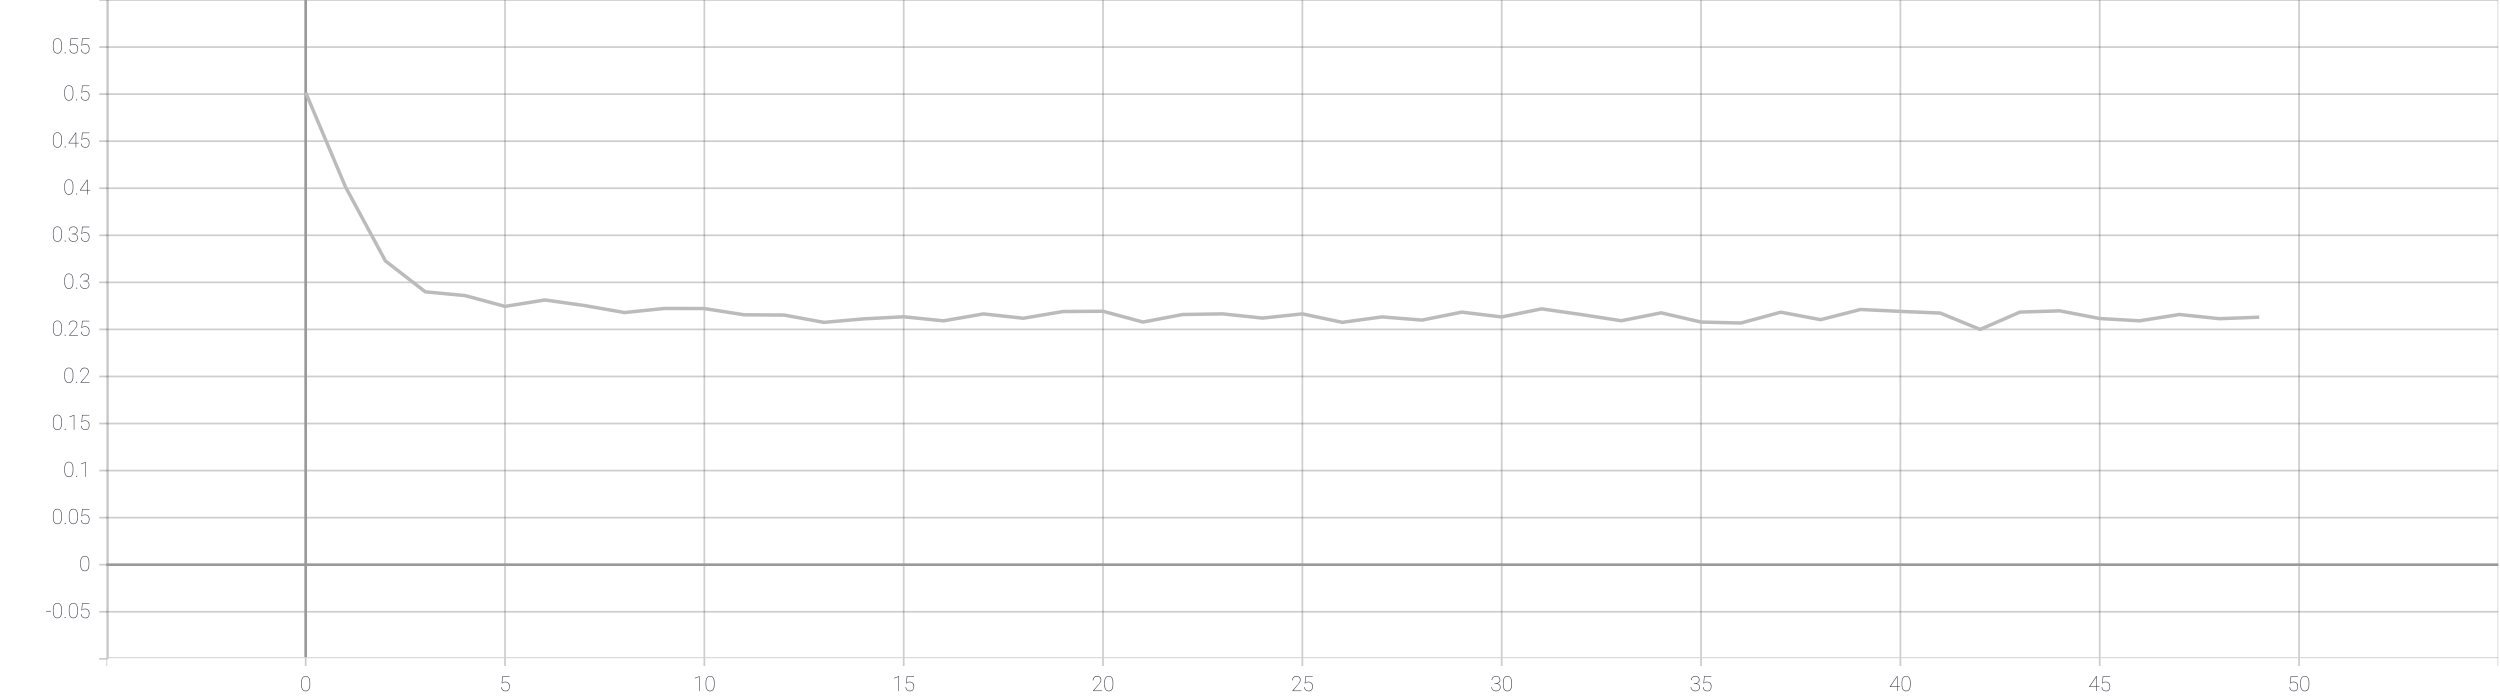
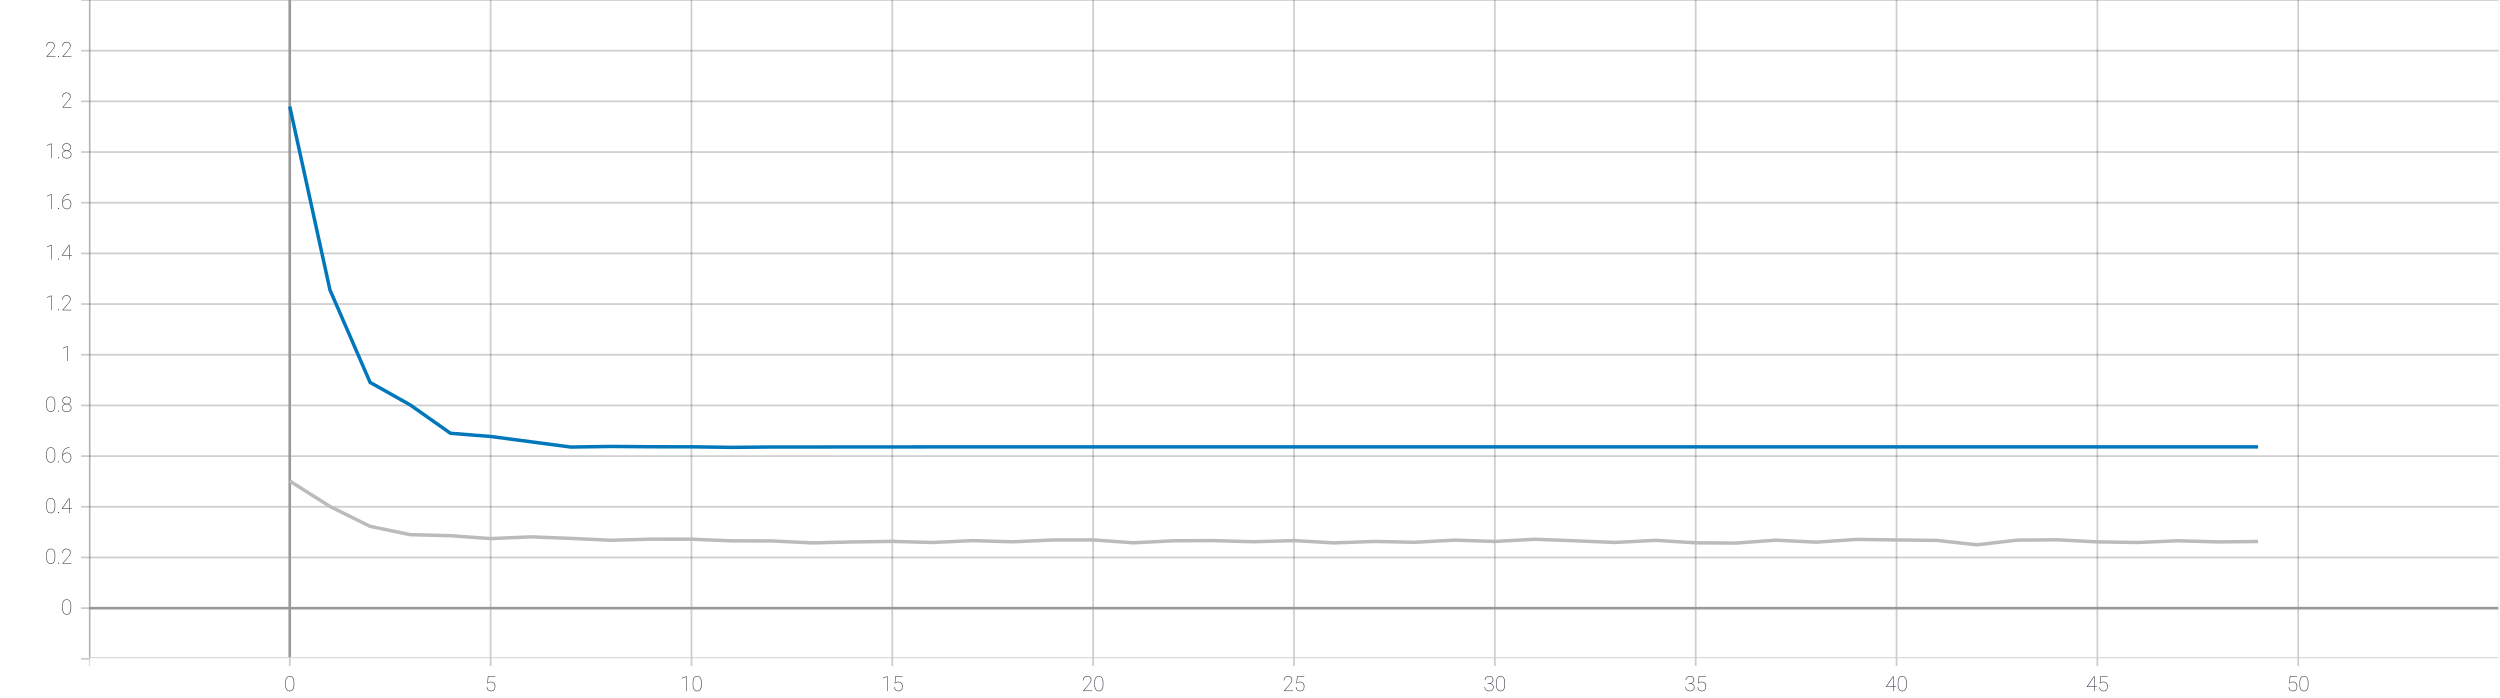
<svg xmlns="http://www.w3.org/2000/svg" viewBox="0 0 1434 400">
  <g>
    <g>
      <g>
        <g>
          <g>
-             <line x1="61.915" y1="377.9" x2="56.915" y2="377.9" style="visibility: inherit;" fill="rgb(0, 0, 0)" stroke="rgb(204, 204, 204)" stroke-width="1px" />
-             <line x1="61.915" y1="350.907" x2="56.915" y2="350.907" style="visibility: inherit;" fill="rgb(0, 0, 0)" stroke="rgb(204, 204, 204)" stroke-width="1px" />
-             <line x1="61.915" y1="323.914" x2="56.915" y2="323.914" style="visibility: inherit;" fill="rgb(0, 0, 0)" stroke="rgb(204, 204, 204)" stroke-width="1px" />
-             <line x1="61.915" y1="296.921" x2="56.915" y2="296.921" style="visibility: inherit;" fill="rgb(0, 0, 0)" stroke="rgb(204, 204, 204)" stroke-width="1px" />
-             <line x1="61.915" y1="269.929" x2="56.915" y2="269.929" style="visibility: inherit;" fill="rgb(0, 0, 0)" stroke="rgb(204, 204, 204)" stroke-width="1px" />
-             <line x1="61.915" y1="242.936" x2="56.915" y2="242.936" style="visibility: inherit;" fill="rgb(0, 0, 0)" stroke="rgb(204, 204, 204)" stroke-width="1px" />
-             <line x1="61.915" y1="215.943" x2="56.915" y2="215.943" style="visibility: inherit;" fill="rgb(0, 0, 0)" stroke="rgb(204, 204, 204)" stroke-width="1px" />
-             <line x1="61.915" y1="188.95" x2="56.915" y2="188.95" style="visibility: inherit;" fill="rgb(0, 0, 0)" stroke="rgb(204, 204, 204)" stroke-width="1px" />
-             <line x1="61.915" y1="161.957" x2="56.915" y2="161.957" style="visibility: inherit;" fill="rgb(0, 0, 0)" stroke="rgb(204, 204, 204)" stroke-width="1px" />
-             <line x1="61.915" y1="134.964" x2="56.915" y2="134.964" style="visibility: inherit;" fill="rgb(0, 0, 0)" stroke="rgb(204, 204, 204)" stroke-width="1px" />
-             <line x1="61.915" y1="107.971" x2="56.915" y2="107.971" style="visibility: inherit;" fill="rgb(0, 0, 0)" stroke="rgb(204, 204, 204)" stroke-width="1px" />
-             <line x1="61.915" y1="80.979" x2="56.915" y2="80.979" style="visibility: inherit;" fill="rgb(0, 0, 0)" stroke="rgb(204, 204, 204)" stroke-width="1px" />
-             <line x1="61.915" y1="53.986" x2="56.915" y2="53.986" style="visibility: inherit;" fill="rgb(0, 0, 0)" stroke="rgb(204, 204, 204)" stroke-width="1px" />
-             <line x1="61.915" y1="26.993" x2="56.915" y2="26.993" style="visibility: inherit;" fill="rgb(0, 0, 0)" stroke="rgb(204, 204, 204)" stroke-width="1px" />
-             <line x1="61.915" y1="0" x2="56.915" y2="0" style="visibility: inherit;" fill="rgb(0, 0, 0)" stroke="rgb(204, 204, 204)" stroke-width="1px" />
+             <line x1="51.532" y1="377.9" x2="46.532" y2="377.9" style="visibility: inherit;" fill="rgb(0, 0, 0)" stroke="rgb(204, 204, 204)" stroke-width="1px" />
+             <line x1="51.532" y1="348.831" x2="46.532" y2="348.831" style="visibility: inherit;" fill="rgb(0, 0, 0)" stroke="rgb(204, 204, 204)" stroke-width="1px" />
+             <line x1="51.532" y1="319.762" x2="46.532" y2="319.762" style="visibility: inherit;" fill="rgb(0, 0, 0)" stroke="rgb(204, 204, 204)" stroke-width="1px" />
+             <line x1="51.532" y1="290.692" x2="46.532" y2="290.692" style="visibility: inherit;" fill="rgb(0, 0, 0)" stroke="rgb(204, 204, 204)" stroke-width="1px" />
+             <line x1="51.532" y1="261.623" x2="46.532" y2="261.623" style="visibility: inherit;" fill="rgb(0, 0, 0)" stroke="rgb(204, 204, 204)" stroke-width="1px" />
+             <line x1="51.532" y1="232.554" x2="46.532" y2="232.554" style="visibility: inherit;" fill="rgb(0, 0, 0)" stroke="rgb(204, 204, 204)" stroke-width="1px" />
+             <line x1="51.532" y1="203.485" x2="46.532" y2="203.485" style="visibility: inherit;" fill="rgb(0, 0, 0)" stroke="rgb(204, 204, 204)" stroke-width="1px" />
+             <line x1="51.532" y1="174.415" x2="46.532" y2="174.415" style="visibility: inherit;" fill="rgb(0, 0, 0)" stroke="rgb(204, 204, 204)" stroke-width="1px" />
+             <line x1="51.532" y1="145.346" x2="46.532" y2="145.346" style="visibility: inherit;" fill="rgb(0, 0, 0)" stroke="rgb(204, 204, 204)" stroke-width="1px" />
+             <line x1="51.532" y1="116.277" x2="46.532" y2="116.277" style="visibility: inherit;" fill="rgb(0, 0, 0)" stroke="rgb(204, 204, 204)" stroke-width="1px" />
+             <line x1="51.532" y1="87.208" x2="46.532" y2="87.208" style="visibility: inherit;" fill="rgb(0, 0, 0)" stroke="rgb(204, 204, 204)" stroke-width="1px" />
+             <line x1="51.532" y1="58.138" x2="46.532" y2="58.138" style="visibility: inherit;" fill="rgb(0, 0, 0)" stroke="rgb(204, 204, 204)" stroke-width="1px" />
+             <line x1="51.532" y1="29.069" x2="46.532" y2="29.069" style="visibility: inherit;" fill="rgb(0, 0, 0)" stroke="rgb(204, 204, 204)" stroke-width="1px" />
+             <line x1="51.532" y1="0" x2="46.532" y2="0" style="visibility: inherit;" fill="rgb(0, 0, 0)" stroke="rgb(204, 204, 204)" stroke-width="1px" />
          </g>
-           <g transform="translate(51.915, 0)">
-             <text style="text-anchor: end; visibility: hidden; font-family: Roboto, sans-serif; font-size: 12px; font-weight: 200;" x="0" y="377.9" dx="0em" dy="0.3em" fill="rgb(50, 49, 63)" stroke="none" stroke-width="1px">-0.1</text>
-             <text style="text-anchor: end; visibility: inherit; font-family: Roboto, sans-serif; font-size: 12px; font-weight: 200;" x="0" y="350.907" dx="0em" dy="0.3em" fill="rgb(50, 49, 63)" stroke="none" stroke-width="1px">-0.05</text>
-             <text style="text-anchor: end; visibility: inherit; font-family: Roboto, sans-serif; font-size: 12px; font-weight: 200;" x="0" y="323.914" dx="0em" dy="0.3em" fill="rgb(50, 49, 63)" stroke="none" stroke-width="1px">0</text>
-             <text style="text-anchor: end; visibility: inherit; font-family: Roboto, sans-serif; font-size: 12px; font-weight: 200;" x="0" y="296.921" dx="0em" dy="0.3em" fill="rgb(50, 49, 63)" stroke="none" stroke-width="1px">0.05</text>
-             <text style="text-anchor: end; visibility: inherit; font-family: Roboto, sans-serif; font-size: 12px; font-weight: 200;" x="0" y="269.929" dx="0em" dy="0.3em" fill="rgb(50, 49, 63)" stroke="none" stroke-width="1px">0.1</text>
-             <text style="text-anchor: end; visibility: inherit; font-family: Roboto, sans-serif; font-size: 12px; font-weight: 200;" x="0" y="242.936" dx="0em" dy="0.3em" fill="rgb(50, 49, 63)" stroke="none" stroke-width="1px">0.15</text>
-             <text style="text-anchor: end; visibility: inherit; font-family: Roboto, sans-serif; font-size: 12px; font-weight: 200;" x="0" y="215.943" dx="0em" dy="0.3em" fill="rgb(50, 49, 63)" stroke="none" stroke-width="1px">0.2</text>
-             <text style="text-anchor: end; visibility: inherit; font-family: Roboto, sans-serif; font-size: 12px; font-weight: 200;" x="0" y="188.95" dx="0em" dy="0.3em" fill="rgb(50, 49, 63)" stroke="none" stroke-width="1px">0.25</text>
-             <text style="text-anchor: end; visibility: inherit; font-family: Roboto, sans-serif; font-size: 12px; font-weight: 200;" x="0" y="161.957" dx="0em" dy="0.3em" fill="rgb(50, 49, 63)" stroke="none" stroke-width="1px">0.3</text>
-             <text style="text-anchor: end; visibility: inherit; font-family: Roboto, sans-serif; font-size: 12px; font-weight: 200;" x="0" y="134.964" dx="0em" dy="0.3em" fill="rgb(50, 49, 63)" stroke="none" stroke-width="1px">0.35</text>
-             <text style="text-anchor: end; visibility: inherit; font-family: Roboto, sans-serif; font-size: 12px; font-weight: 200;" x="0" y="107.971" dx="0em" dy="0.3em" fill="rgb(50, 49, 63)" stroke="none" stroke-width="1px">0.4</text>
-             <text style="text-anchor: end; visibility: inherit; font-family: Roboto, sans-serif; font-size: 12px; font-weight: 200;" x="0" y="80.979" dx="0em" dy="0.3em" fill="rgb(50, 49, 63)" stroke="none" stroke-width="1px">0.45</text>
-             <text style="text-anchor: end; visibility: inherit; font-family: Roboto, sans-serif; font-size: 12px; font-weight: 200;" x="0" y="53.986" dx="0em" dy="0.3em" fill="rgb(50, 49, 63)" stroke="none" stroke-width="1px">0.5</text>
-             <text style="text-anchor: end; visibility: inherit; font-family: Roboto, sans-serif; font-size: 12px; font-weight: 200;" x="0" y="26.993" dx="0em" dy="0.3em" fill="rgb(50, 49, 63)" stroke="none" stroke-width="1px">0.55</text>
-             <text style="text-anchor: end; visibility: hidden; font-family: Roboto, sans-serif; font-size: 12px; font-weight: 200;" x="0" y="0" dx="0em" dy="0.3em" fill="rgb(50, 49, 63)" stroke="none" stroke-width="1px">0.6</text>
+           <g transform="translate(41.532, 0)">
+             <text style="text-anchor: end; visibility: hidden; font-family: Roboto, sans-serif; font-size: 12px; font-weight: 200;" x="0" y="377.9" dx="0em" dy="0.3em" fill="rgb(50, 49, 63)" stroke="none" stroke-width="1px">-0.2</text>
+             <text style="text-anchor: end; visibility: inherit; font-family: Roboto, sans-serif; font-size: 12px; font-weight: 200;" x="0" y="348.831" dx="0em" dy="0.3em" fill="rgb(50, 49, 63)" stroke="none" stroke-width="1px">0</text>
+             <text style="text-anchor: end; visibility: inherit; font-family: Roboto, sans-serif; font-size: 12px; font-weight: 200;" x="0" y="319.762" dx="0em" dy="0.3em" fill="rgb(50, 49, 63)" stroke="none" stroke-width="1px">0.2</text>
+             <text style="text-anchor: end; visibility: inherit; font-family: Roboto, sans-serif; font-size: 12px; font-weight: 200;" x="0" y="290.692" dx="0em" dy="0.3em" fill="rgb(50, 49, 63)" stroke="none" stroke-width="1px">0.4</text>
+             <text style="text-anchor: end; visibility: inherit; font-family: Roboto, sans-serif; font-size: 12px; font-weight: 200;" x="0" y="261.623" dx="0em" dy="0.3em" fill="rgb(50, 49, 63)" stroke="none" stroke-width="1px">0.6</text>
+             <text style="text-anchor: end; visibility: inherit; font-family: Roboto, sans-serif; font-size: 12px; font-weight: 200;" x="0" y="232.554" dx="0em" dy="0.3em" fill="rgb(50, 49, 63)" stroke="none" stroke-width="1px">0.8</text>
+             <text style="text-anchor: end; visibility: inherit; font-family: Roboto, sans-serif; font-size: 12px; font-weight: 200;" x="0" y="203.485" dx="0em" dy="0.3em" fill="rgb(50, 49, 63)" stroke="none" stroke-width="1px">1</text>
+             <text style="text-anchor: end; visibility: inherit; font-family: Roboto, sans-serif; font-size: 12px; font-weight: 200;" x="0" y="174.415" dx="0em" dy="0.3em" fill="rgb(50, 49, 63)" stroke="none" stroke-width="1px">1.2</text>
+             <text style="text-anchor: end; visibility: inherit; font-family: Roboto, sans-serif; font-size: 12px; font-weight: 200;" x="0" y="145.346" dx="0em" dy="0.3em" fill="rgb(50, 49, 63)" stroke="none" stroke-width="1px">1.4</text>
+             <text style="text-anchor: end; visibility: inherit; font-family: Roboto, sans-serif; font-size: 12px; font-weight: 200;" x="0" y="116.277" dx="0em" dy="0.3em" fill="rgb(50, 49, 63)" stroke="none" stroke-width="1px">1.6</text>
+             <text style="text-anchor: end; visibility: inherit; font-family: Roboto, sans-serif; font-size: 12px; font-weight: 200;" x="0" y="87.208" dx="0em" dy="0.3em" fill="rgb(50, 49, 63)" stroke="none" stroke-width="1px">1.8</text>
+             <text style="text-anchor: end; visibility: inherit; font-family: Roboto, sans-serif; font-size: 12px; font-weight: 200;" x="0" y="58.138" dx="0em" dy="0.3em" fill="rgb(50, 49, 63)" stroke="none" stroke-width="1px">2</text>
+             <text style="text-anchor: end; visibility: inherit; font-family: Roboto, sans-serif; font-size: 12px; font-weight: 200;" x="0" y="29.069" dx="0em" dy="0.3em" fill="rgb(50, 49, 63)" stroke="none" stroke-width="1px">2.2</text>
+             <text style="text-anchor: end; visibility: hidden; font-family: Roboto, sans-serif; font-size: 12px; font-weight: 200;" x="0" y="0" dx="0em" dy="0.3em" fill="rgb(50, 49, 63)" stroke="none" stroke-width="1px">2.4</text>
          </g>
-           <line x1="61.915" y1="0" x2="61.915" y2="377.9" fill="rgb(0, 0, 0)" stroke="rgb(204, 204, 204)" stroke-width="1px" />
+           <line x1="51.532" y1="0" x2="51.532" y2="377.9" fill="rgb(0, 0, 0)" stroke="rgb(204, 204, 204)" stroke-width="1px" />
        </g>
      </g>
-       <g transform="translate(61, 0)" clip-path="url(#clip_0)">
+       <g transform="translate(51, 0)" clip-path="url(#clip_0)">
        <clipPath id="clip_0">
-           <rect width="1372" height="377" />
+           <rect width="1382" height="377" />
        </clipPath>
        <g>
          <g>
            <g>
              <line x1="0" y1="0" x2="0" y2="377.9" fill="rgb(0, 0, 0)" stroke="rgb(60, 60, 60)" stroke-width="1px" opacity="0.25" />
-               <line x1="114.34" y1="0" x2="114.34" y2="377.9" fill="rgb(0, 0, 0)" stroke="rgb(60, 60, 60)" stroke-width="1px" opacity="0.25" />
-               <line x1="228.681" y1="0" x2="228.681" y2="377.9" fill="rgb(0, 0, 0)" stroke="rgb(60, 60, 60)" stroke-width="1px" opacity="0.25" />
-               <line x1="343.021" y1="0" x2="343.021" y2="377.9" fill="rgb(0, 0, 0)" stroke="rgb(60, 60, 60)" stroke-width="1px" opacity="0.25" />
-               <line x1="457.362" y1="0" x2="457.362" y2="377.9" fill="rgb(0, 0, 0)" stroke="rgb(60, 60, 60)" stroke-width="1px" opacity="0.25" />
-               <line x1="571.702" y1="0" x2="571.702" y2="377.9" fill="rgb(0, 0, 0)" stroke="rgb(60, 60, 60)" stroke-width="1px" opacity="0.25" />
-               <line x1="686.042" y1="0" x2="686.042" y2="377.9" fill="rgb(0, 0, 0)" stroke="rgb(60, 60, 60)" stroke-width="1px" opacity="0.25" />
-               <line x1="800.383" y1="0" x2="800.383" y2="377.9" fill="rgb(0, 0, 0)" stroke="rgb(60, 60, 60)" stroke-width="1px" opacity="0.25" />
-               <line x1="914.723" y1="0" x2="914.723" y2="377.9" fill="rgb(0, 0, 0)" stroke="rgb(60, 60, 60)" stroke-width="1px" opacity="0.25" />
-               <line x1="1029.064" y1="0" x2="1029.064" y2="377.9" fill="rgb(0, 0, 0)" stroke="rgb(60, 60, 60)" stroke-width="1px" opacity="0.25" />
-               <line x1="1143.404" y1="0" x2="1143.404" y2="377.9" fill="rgb(0, 0, 0)" stroke="rgb(60, 60, 60)" stroke-width="1px" opacity="0.25" />
-               <line x1="1257.745" y1="0" x2="1257.745" y2="377.9" fill="rgb(0, 0, 0)" stroke="rgb(60, 60, 60)" stroke-width="1px" opacity="0.25" />
-               <line x1="1372.085" y1="0" x2="1372.085" y2="377.9" fill="rgb(0, 0, 0)" stroke="rgb(60, 60, 60)" stroke-width="1px" opacity="0.25" />
+               <line x1="115.206" y1="0" x2="115.206" y2="377.9" fill="rgb(0, 0, 0)" stroke="rgb(60, 60, 60)" stroke-width="1px" opacity="0.25" />
+               <line x1="230.411" y1="0" x2="230.411" y2="377.9" fill="rgb(0, 0, 0)" stroke="rgb(60, 60, 60)" stroke-width="1px" opacity="0.25" />
+               <line x1="345.617" y1="0" x2="345.617" y2="377.9" fill="rgb(0, 0, 0)" stroke="rgb(60, 60, 60)" stroke-width="1px" opacity="0.25" />
+               <line x1="460.823" y1="0" x2="460.823" y2="377.9" fill="rgb(0, 0, 0)" stroke="rgb(60, 60, 60)" stroke-width="1px" opacity="0.25" />
+               <line x1="576.028" y1="0" x2="576.028" y2="377.9" fill="rgb(0, 0, 0)" stroke="rgb(60, 60, 60)" stroke-width="1px" opacity="0.25" />
+               <line x1="691.234" y1="0" x2="691.234" y2="377.9" fill="rgb(0, 0, 0)" stroke="rgb(60, 60, 60)" stroke-width="1px" opacity="0.25" />
+               <line x1="806.44" y1="0" x2="806.44" y2="377.9" fill="rgb(0, 0, 0)" stroke="rgb(60, 60, 60)" stroke-width="1px" opacity="0.25" />
+               <line x1="921.645" y1="0" x2="921.645" y2="377.9" fill="rgb(0, 0, 0)" stroke="rgb(60, 60, 60)" stroke-width="1px" opacity="0.25" />
+               <line x1="1036.851" y1="0" x2="1036.851" y2="377.9" fill="rgb(0, 0, 0)" stroke="rgb(60, 60, 60)" stroke-width="1px" opacity="0.25" />
+               <line x1="1152.057" y1="0" x2="1152.057" y2="377.9" fill="rgb(0, 0, 0)" stroke="rgb(60, 60, 60)" stroke-width="1px" opacity="0.25" />
+               <line x1="1267.262" y1="0" x2="1267.262" y2="377.9" fill="rgb(0, 0, 0)" stroke="rgb(60, 60, 60)" stroke-width="1px" opacity="0.25" />
+               <line x1="1382.468" y1="0" x2="1382.468" y2="377.9" fill="rgb(0, 0, 0)" stroke="rgb(60, 60, 60)" stroke-width="1px" opacity="0.25" />
            </g>
            <g>
-               <line x1="0" y1="377.9" x2="1372.085" y2="377.9" fill="rgb(0, 0, 0)" stroke="rgb(60, 60, 60)" stroke-width="1px" opacity="0.25" />
-               <line x1="0" y1="350.907" x2="1372.085" y2="350.907" fill="rgb(0, 0, 0)" stroke="rgb(60, 60, 60)" stroke-width="1px" opacity="0.25" />
-               <line x1="0" y1="323.914" x2="1372.085" y2="323.914" fill="rgb(0, 0, 0)" stroke="rgb(60, 60, 60)" stroke-width="1px" opacity="0.25" />
-               <line x1="0" y1="296.921" x2="1372.085" y2="296.921" fill="rgb(0, 0, 0)" stroke="rgb(60, 60, 60)" stroke-width="1px" opacity="0.25" />
-               <line x1="0" y1="269.929" x2="1372.085" y2="269.929" fill="rgb(0, 0, 0)" stroke="rgb(60, 60, 60)" stroke-width="1px" opacity="0.25" />
-               <line x1="0" y1="242.936" x2="1372.085" y2="242.936" fill="rgb(0, 0, 0)" stroke="rgb(60, 60, 60)" stroke-width="1px" opacity="0.25" />
-               <line x1="0" y1="215.943" x2="1372.085" y2="215.943" fill="rgb(0, 0, 0)" stroke="rgb(60, 60, 60)" stroke-width="1px" opacity="0.25" />
-               <line x1="0" y1="188.95" x2="1372.085" y2="188.95" fill="rgb(0, 0, 0)" stroke="rgb(60, 60, 60)" stroke-width="1px" opacity="0.25" />
-               <line x1="0" y1="161.957" x2="1372.085" y2="161.957" fill="rgb(0, 0, 0)" stroke="rgb(60, 60, 60)" stroke-width="1px" opacity="0.25" />
-               <line x1="0" y1="134.964" x2="1372.085" y2="134.964" fill="rgb(0, 0, 0)" stroke="rgb(60, 60, 60)" stroke-width="1px" opacity="0.25" />
-               <line x1="0" y1="107.971" x2="1372.085" y2="107.971" fill="rgb(0, 0, 0)" stroke="rgb(60, 60, 60)" stroke-width="1px" opacity="0.25" />
-               <line x1="0" y1="80.979" x2="1372.085" y2="80.979" fill="rgb(0, 0, 0)" stroke="rgb(60, 60, 60)" stroke-width="1px" opacity="0.25" />
-               <line x1="0" y1="53.986" x2="1372.085" y2="53.986" fill="rgb(0, 0, 0)" stroke="rgb(60, 60, 60)" stroke-width="1px" opacity="0.25" />
-               <line x1="0" y1="26.993" x2="1372.085" y2="26.993" fill="rgb(0, 0, 0)" stroke="rgb(60, 60, 60)" stroke-width="1px" opacity="0.25" />
-               <line x1="0" y1="0" x2="1372.085" y2="0" fill="rgb(0, 0, 0)" stroke="rgb(60, 60, 60)" stroke-width="1px" opacity="0.25" />
+               <line x1="0" y1="377.9" x2="1382.468" y2="377.9" fill="rgb(0, 0, 0)" stroke="rgb(60, 60, 60)" stroke-width="1px" opacity="0.25" />
+               <line x1="0" y1="348.831" x2="1382.468" y2="348.831" fill="rgb(0, 0, 0)" stroke="rgb(60, 60, 60)" stroke-width="1px" opacity="0.25" />
+               <line x1="0" y1="319.762" x2="1382.468" y2="319.762" fill="rgb(0, 0, 0)" stroke="rgb(60, 60, 60)" stroke-width="1px" opacity="0.25" />
+               <line x1="0" y1="290.692" x2="1382.468" y2="290.692" fill="rgb(0, 0, 0)" stroke="rgb(60, 60, 60)" stroke-width="1px" opacity="0.25" />
+               <line x1="0" y1="261.623" x2="1382.468" y2="261.623" fill="rgb(0, 0, 0)" stroke="rgb(60, 60, 60)" stroke-width="1px" opacity="0.25" />
+               <line x1="0" y1="232.554" x2="1382.468" y2="232.554" fill="rgb(0, 0, 0)" stroke="rgb(60, 60, 60)" stroke-width="1px" opacity="0.25" />
+               <line x1="0" y1="203.485" x2="1382.468" y2="203.485" fill="rgb(0, 0, 0)" stroke="rgb(60, 60, 60)" stroke-width="1px" opacity="0.25" />
+               <line x1="0" y1="174.415" x2="1382.468" y2="174.415" fill="rgb(0, 0, 0)" stroke="rgb(60, 60, 60)" stroke-width="1px" opacity="0.25" />
+               <line x1="0" y1="145.346" x2="1382.468" y2="145.346" fill="rgb(0, 0, 0)" stroke="rgb(60, 60, 60)" stroke-width="1px" opacity="0.25" />
+               <line x1="0" y1="116.277" x2="1382.468" y2="116.277" fill="rgb(0, 0, 0)" stroke="rgb(60, 60, 60)" stroke-width="1px" opacity="0.25" />
+               <line x1="0" y1="87.208" x2="1382.468" y2="87.208" fill="rgb(0, 0, 0)" stroke="rgb(60, 60, 60)" stroke-width="1px" opacity="0.25" />
+               <line x1="0" y1="58.138" x2="1382.468" y2="58.138" fill="rgb(0, 0, 0)" stroke="rgb(60, 60, 60)" stroke-width="1px" opacity="0.25" />
+               <line x1="0" y1="29.069" x2="1382.468" y2="29.069" fill="rgb(0, 0, 0)" stroke="rgb(60, 60, 60)" stroke-width="1px" opacity="0.25" />
+               <line x1="0" y1="0" x2="1382.468" y2="0" fill="rgb(0, 0, 0)" stroke="rgb(60, 60, 60)" stroke-width="1px" opacity="0.25" />
            </g>
          </g>
        </g>
        <g>
          <g>
-             <line x1="0" y1="323.914" x2="1372.085" y2="323.914" fill="rgb(0, 0, 0)" stroke="rgb(153, 153, 153)" stroke-width="1.5px" />
+             <line x1="0" y1="348.831" x2="1382.468" y2="348.831" fill="rgb(0, 0, 0)" stroke="rgb(153, 153, 153)" stroke-width="1.5px" />
          </g>
        </g>
        <g>
          <g>
-             <line x1="114.34" y1="0" x2="114.34" y2="377.9" fill="rgb(0, 0, 0)" stroke="rgb(153, 153, 153)" stroke-width="1.5px" />
+             <line x1="115.206" y1="0" x2="115.206" y2="377.9" fill="rgb(0, 0, 0)" stroke="rgb(153, 153, 153)" stroke-width="1.5px" />
          </g>
        </g>
        <g>
          <g>
            <g>
              <g>
                <g>
-                   <path style="fill: none;" fill="none" stroke="none" stroke-width="1px" />
+                   <path style="fill: none;" stroke="rgb(0, 119, 187)" stroke-width="2px" d="M115.206,61.088L138.247,166.261L161.288,219.348L184.329,232.291L207.37,248.53L230.411,250.358L253.452,253.402L276.494,256.429L299.535,256.081L322.576,256.256L345.617,256.288L368.658,256.612L391.699,256.4L414.74,256.397L437.782,256.355L460.823,256.36L483.864,256.332L506.905,256.337L529.946,256.328L552.987,256.328L576.028,256.332L599.069,256.33L622.111,256.329L645.152,256.329L668.193,256.33L691.234,256.33L714.275,256.33L737.316,256.33L760.357,256.33L783.399,256.33L806.44,256.33L829.481,256.33L852.522,256.33L875.563,256.33L898.604,256.33L921.645,256.33L944.686,256.33L967.728,256.33L990.769,256.33L1013.81,256.33L1036.851,256.33L1059.892,256.33L1082.933,256.33L1105.974,256.33L1129.016,256.33L1152.057,256.33L1175.098,256.33L1198.139,256.33L1221.18,256.33L1244.221,256.33" fill="none" />
                </g>
                <g>
-                   <path style="fill: none;" stroke="rgb(187, 187, 187)" stroke-width="2px" d="M114.34,53.113L137.208,107.261L160.077,149.669L182.945,167.392L205.813,169.56L228.681,175.741L251.549,172.064L274.417,175.284L297.285,179.279L320.153,176.922L343.021,176.99L365.889,180.567L388.757,180.716L411.625,184.913L434.494,182.897L457.362,181.696L480.23,184.037L503.098,180.061L525.966,182.545L548.834,178.68L571.702,178.537L594.57,184.722L617.438,180.4L640.306,180.034L663.174,182.452L686.042,180.044L708.911,184.882L731.779,181.78L754.647,183.602L777.515,179.042L800.383,181.799L823.251,177.165L846.119,180.44L868.987,183.972L891.855,179.44L914.723,184.723L937.591,185.281L960.459,179.073L983.328,183.364L1006.196,177.519L1029.064,178.607L1051.932,179.581L1074.8,188.963L1097.668,179.01L1120.536,178.308L1143.404,182.703L1166.272,184.02L1189.14,180.396L1212.008,182.796L1234.876,181.946" fill="none" />
+                   <path style="fill: none;" stroke="rgb(187, 187, 187)" stroke-width="2px" d="M115.206,275.923L138.247,290.501L161.288,301.919L184.329,306.69L207.37,307.274L230.411,308.938L253.452,307.948L276.494,308.815L299.535,309.891L322.576,309.256L345.617,309.274L368.658,310.237L391.699,310.277L414.74,311.407L437.782,310.865L460.823,310.541L483.864,311.171L506.905,310.101L529.946,310.77L552.987,309.729L576.028,309.691L599.069,311.356L622.111,310.192L645.152,310.094L668.193,310.745L691.234,310.096L714.275,311.399L737.316,310.564L760.357,311.054L783.399,309.827L806.44,310.569L829.481,309.321L852.522,310.203L875.563,311.154L898.604,309.934L921.645,311.356L944.686,311.506L967.728,309.835L990.769,310.99L1013.81,309.417L1036.851,309.71L1059.892,309.972L1082.933,312.498L1105.974,309.818L1129.016,309.629L1152.057,310.812L1175.098,311.167L1198.139,310.191L1221.18,310.837L1244.221,310.608" fill="none" />
                </g>
              </g>
            </g>
          </g>
        </g>
        <g>
-           <g opacity="0.229">
+           <g opacity="0.938">
            <span fill="rgb(0, 0, 0)" stroke="none" stroke-width="1px">Alt + Scroll to Zoom</span>
          </g>
        </g>
      </g>
-       <g transform="translate(61, 377)" clip-path="url(#clip_1)">
+       <g transform="translate(51, 377)" clip-path="url(#clip_1)">
        <clipPath id="clip_1">
-           <rect width="1372" height="22" />
+           <rect width="1382" height="22" />
        </clipPath>
        <g>
          <g>
            <line x1="0" y1="0" x2="0" y2="5" style="visibility: inherit;" fill="rgb(0, 0, 0)" stroke="rgb(204, 204, 204)" stroke-width="1px" />
-             <line x1="114.34" y1="0" x2="114.34" y2="5" style="visibility: inherit;" fill="rgb(0, 0, 0)" stroke="rgb(204, 204, 204)" stroke-width="1px" />
-             <line x1="228.681" y1="0" x2="228.681" y2="5" style="visibility: inherit;" fill="rgb(0, 0, 0)" stroke="rgb(204, 204, 204)" stroke-width="1px" />
-             <line x1="343.021" y1="0" x2="343.021" y2="5" style="visibility: inherit;" fill="rgb(0, 0, 0)" stroke="rgb(204, 204, 204)" stroke-width="1px" />
-             <line x1="457.362" y1="0" x2="457.362" y2="5" style="visibility: inherit;" fill="rgb(0, 0, 0)" stroke="rgb(204, 204, 204)" stroke-width="1px" />
-             <line x1="571.702" y1="0" x2="571.702" y2="5" style="visibility: inherit;" fill="rgb(0, 0, 0)" stroke="rgb(204, 204, 204)" stroke-width="1px" />
-             <line x1="686.042" y1="0" x2="686.042" y2="5" style="visibility: inherit;" fill="rgb(0, 0, 0)" stroke="rgb(204, 204, 204)" stroke-width="1px" />
-             <line x1="800.383" y1="0" x2="800.383" y2="5" style="visibility: inherit;" fill="rgb(0, 0, 0)" stroke="rgb(204, 204, 204)" stroke-width="1px" />
-             <line x1="914.723" y1="0" x2="914.723" y2="5" style="visibility: inherit;" fill="rgb(0, 0, 0)" stroke="rgb(204, 204, 204)" stroke-width="1px" />
-             <line x1="1029.064" y1="0" x2="1029.064" y2="5" style="visibility: inherit;" fill="rgb(0, 0, 0)" stroke="rgb(204, 204, 204)" stroke-width="1px" />
-             <line x1="1143.404" y1="0" x2="1143.404" y2="5" style="visibility: inherit;" fill="rgb(0, 0, 0)" stroke="rgb(204, 204, 204)" stroke-width="1px" />
-             <line x1="1257.745" y1="0" x2="1257.745" y2="5" style="visibility: inherit;" fill="rgb(0, 0, 0)" stroke="rgb(204, 204, 204)" stroke-width="1px" />
-             <line x1="1372.085" y1="0" x2="1372.085" y2="5" style="visibility: inherit;" fill="rgb(0, 0, 0)" stroke="rgb(204, 204, 204)" stroke-width="1px" />
+             <line x1="115.206" y1="0" x2="115.206" y2="5" style="visibility: inherit;" fill="rgb(0, 0, 0)" stroke="rgb(204, 204, 204)" stroke-width="1px" />
+             <line x1="230.411" y1="0" x2="230.411" y2="5" style="visibility: inherit;" fill="rgb(0, 0, 0)" stroke="rgb(204, 204, 204)" stroke-width="1px" />
+             <line x1="345.617" y1="0" x2="345.617" y2="5" style="visibility: inherit;" fill="rgb(0, 0, 0)" stroke="rgb(204, 204, 204)" stroke-width="1px" />
+             <line x1="460.823" y1="0" x2="460.823" y2="5" style="visibility: inherit;" fill="rgb(0, 0, 0)" stroke="rgb(204, 204, 204)" stroke-width="1px" />
+             <line x1="576.028" y1="0" x2="576.028" y2="5" style="visibility: inherit;" fill="rgb(0, 0, 0)" stroke="rgb(204, 204, 204)" stroke-width="1px" />
+             <line x1="691.234" y1="0" x2="691.234" y2="5" style="visibility: inherit;" fill="rgb(0, 0, 0)" stroke="rgb(204, 204, 204)" stroke-width="1px" />
+             <line x1="806.44" y1="0" x2="806.44" y2="5" style="visibility: inherit;" fill="rgb(0, 0, 0)" stroke="rgb(204, 204, 204)" stroke-width="1px" />
+             <line x1="921.645" y1="0" x2="921.645" y2="5" style="visibility: inherit;" fill="rgb(0, 0, 0)" stroke="rgb(204, 204, 204)" stroke-width="1px" />
+             <line x1="1036.851" y1="0" x2="1036.851" y2="5" style="visibility: inherit;" fill="rgb(0, 0, 0)" stroke="rgb(204, 204, 204)" stroke-width="1px" />
+             <line x1="1152.057" y1="0" x2="1152.057" y2="5" style="visibility: inherit;" fill="rgb(0, 0, 0)" stroke="rgb(204, 204, 204)" stroke-width="1px" />
+             <line x1="1267.262" y1="0" x2="1267.262" y2="5" style="visibility: inherit;" fill="rgb(0, 0, 0)" stroke="rgb(204, 204, 204)" stroke-width="1px" />
+             <line x1="1382.468" y1="0" x2="1382.468" y2="5" style="visibility: inherit;" fill="rgb(0, 0, 0)" stroke="rgb(204, 204, 204)" stroke-width="1px" />
          </g>
          <g transform="translate(0, 8)">
            <text style="text-anchor: middle; visibility: hidden; font-family: Roboto, sans-serif; font-size: 12px; font-weight: 200;" x="0" y="0" dx="0em" dy="0.95em" fill="rgb(50, 49, 63)" stroke="none" stroke-width="1px">-5</text>
-             <text style="text-anchor: middle; visibility: inherit; font-family: Roboto, sans-serif; font-size: 12px; font-weight: 200;" x="114.34" y="0" dx="0em" dy="0.95em" fill="rgb(50, 49, 63)" stroke="none" stroke-width="1px">0</text>
-             <text style="text-anchor: middle; visibility: inherit; font-family: Roboto, sans-serif; font-size: 12px; font-weight: 200;" x="228.681" y="0" dx="0em" dy="0.95em" fill="rgb(50, 49, 63)" stroke="none" stroke-width="1px">5</text>
-             <text style="text-anchor: middle; visibility: inherit; font-family: Roboto, sans-serif; font-size: 12px; font-weight: 200;" x="343.021" y="0" dx="0em" dy="0.95em" fill="rgb(50, 49, 63)" stroke="none" stroke-width="1px">10</text>
-             <text style="text-anchor: middle; visibility: inherit; font-family: Roboto, sans-serif; font-size: 12px; font-weight: 200;" x="457.362" y="0" dx="0em" dy="0.95em" fill="rgb(50, 49, 63)" stroke="none" stroke-width="1px">15</text>
-             <text style="text-anchor: middle; visibility: inherit; font-family: Roboto, sans-serif; font-size: 12px; font-weight: 200;" x="571.702" y="0" dx="0em" dy="0.95em" fill="rgb(50, 49, 63)" stroke="none" stroke-width="1px">20</text>
-             <text style="text-anchor: middle; visibility: inherit; font-family: Roboto, sans-serif; font-size: 12px; font-weight: 200;" x="686.042" y="0" dx="0em" dy="0.95em" fill="rgb(50, 49, 63)" stroke="none" stroke-width="1px">25</text>
-             <text style="text-anchor: middle; visibility: inherit; font-family: Roboto, sans-serif; font-size: 12px; font-weight: 200;" x="800.383" y="0" dx="0em" dy="0.95em" fill="rgb(50, 49, 63)" stroke="none" stroke-width="1px">30</text>
-             <text style="text-anchor: middle; visibility: inherit; font-family: Roboto, sans-serif; font-size: 12px; font-weight: 200;" x="914.723" y="0" dx="0em" dy="0.95em" fill="rgb(50, 49, 63)" stroke="none" stroke-width="1px">35</text>
-             <text style="text-anchor: middle; visibility: inherit; font-family: Roboto, sans-serif; font-size: 12px; font-weight: 200;" x="1029.064" y="0" dx="0em" dy="0.95em" fill="rgb(50, 49, 63)" stroke="none" stroke-width="1px">40</text>
-             <text style="text-anchor: middle; visibility: inherit; font-family: Roboto, sans-serif; font-size: 12px; font-weight: 200;" x="1143.404" y="0" dx="0em" dy="0.95em" fill="rgb(50, 49, 63)" stroke="none" stroke-width="1px">45</text>
-             <text style="text-anchor: middle; visibility: inherit; font-family: Roboto, sans-serif; font-size: 12px; font-weight: 200;" x="1257.745" y="0" dx="0em" dy="0.95em" fill="rgb(50, 49, 63)" stroke="none" stroke-width="1px">50</text>
-             <text style="text-anchor: middle; visibility: hidden; font-family: Roboto, sans-serif; font-size: 12px; font-weight: 200;" x="1372.085" y="0" dx="0em" dy="0.95em" fill="rgb(50, 49, 63)" stroke="none" stroke-width="1px">55</text>
+             <text style="text-anchor: middle; visibility: inherit; font-family: Roboto, sans-serif; font-size: 12px; font-weight: 200;" x="115.206" y="0" dx="0em" dy="0.95em" fill="rgb(50, 49, 63)" stroke="none" stroke-width="1px">0</text>
+             <text style="text-anchor: middle; visibility: inherit; font-family: Roboto, sans-serif; font-size: 12px; font-weight: 200;" x="230.411" y="0" dx="0em" dy="0.95em" fill="rgb(50, 49, 63)" stroke="none" stroke-width="1px">5</text>
+             <text style="text-anchor: middle; visibility: inherit; font-family: Roboto, sans-serif; font-size: 12px; font-weight: 200;" x="345.617" y="0" dx="0em" dy="0.95em" fill="rgb(50, 49, 63)" stroke="none" stroke-width="1px">10</text>
+             <text style="text-anchor: middle; visibility: inherit; font-family: Roboto, sans-serif; font-size: 12px; font-weight: 200;" x="460.823" y="0" dx="0em" dy="0.95em" fill="rgb(50, 49, 63)" stroke="none" stroke-width="1px">15</text>
+             <text style="text-anchor: middle; visibility: inherit; font-family: Roboto, sans-serif; font-size: 12px; font-weight: 200;" x="576.028" y="0" dx="0em" dy="0.95em" fill="rgb(50, 49, 63)" stroke="none" stroke-width="1px">20</text>
+             <text style="text-anchor: middle; visibility: inherit; font-family: Roboto, sans-serif; font-size: 12px; font-weight: 200;" x="691.234" y="0" dx="0em" dy="0.95em" fill="rgb(50, 49, 63)" stroke="none" stroke-width="1px">25</text>
+             <text style="text-anchor: middle; visibility: inherit; font-family: Roboto, sans-serif; font-size: 12px; font-weight: 200;" x="806.44" y="0" dx="0em" dy="0.95em" fill="rgb(50, 49, 63)" stroke="none" stroke-width="1px">30</text>
+             <text style="text-anchor: middle; visibility: inherit; font-family: Roboto, sans-serif; font-size: 12px; font-weight: 200;" x="921.645" y="0" dx="0em" dy="0.95em" fill="rgb(50, 49, 63)" stroke="none" stroke-width="1px">35</text>
+             <text style="text-anchor: middle; visibility: inherit; font-family: Roboto, sans-serif; font-size: 12px; font-weight: 200;" x="1036.851" y="0" dx="0em" dy="0.95em" fill="rgb(50, 49, 63)" stroke="none" stroke-width="1px">40</text>
+             <text style="text-anchor: middle; visibility: inherit; font-family: Roboto, sans-serif; font-size: 12px; font-weight: 200;" x="1152.057" y="0" dx="0em" dy="0.95em" fill="rgb(50, 49, 63)" stroke="none" stroke-width="1px">45</text>
+             <text style="text-anchor: middle; visibility: inherit; font-family: Roboto, sans-serif; font-size: 12px; font-weight: 200;" x="1267.262" y="0" dx="0em" dy="0.95em" fill="rgb(50, 49, 63)" stroke="none" stroke-width="1px">50</text>
+             <text style="text-anchor: middle; visibility: hidden; font-family: Roboto, sans-serif; font-size: 12px; font-weight: 200;" x="1382.468" y="0" dx="0em" dy="0.95em" fill="rgb(50, 49, 63)" stroke="none" stroke-width="1px">55</text>
          </g>
-           <line x1="0" y1="0" x2="1372.085" y2="0" fill="rgb(0, 0, 0)" stroke="rgb(204, 204, 204)" stroke-width="1px" />
+           <line x1="0" y1="0" x2="1382.468" y2="0" fill="rgb(0, 0, 0)" stroke="rgb(204, 204, 204)" stroke-width="1px" />
        </g>
      </g>
    </g>
  </g>
</svg>
